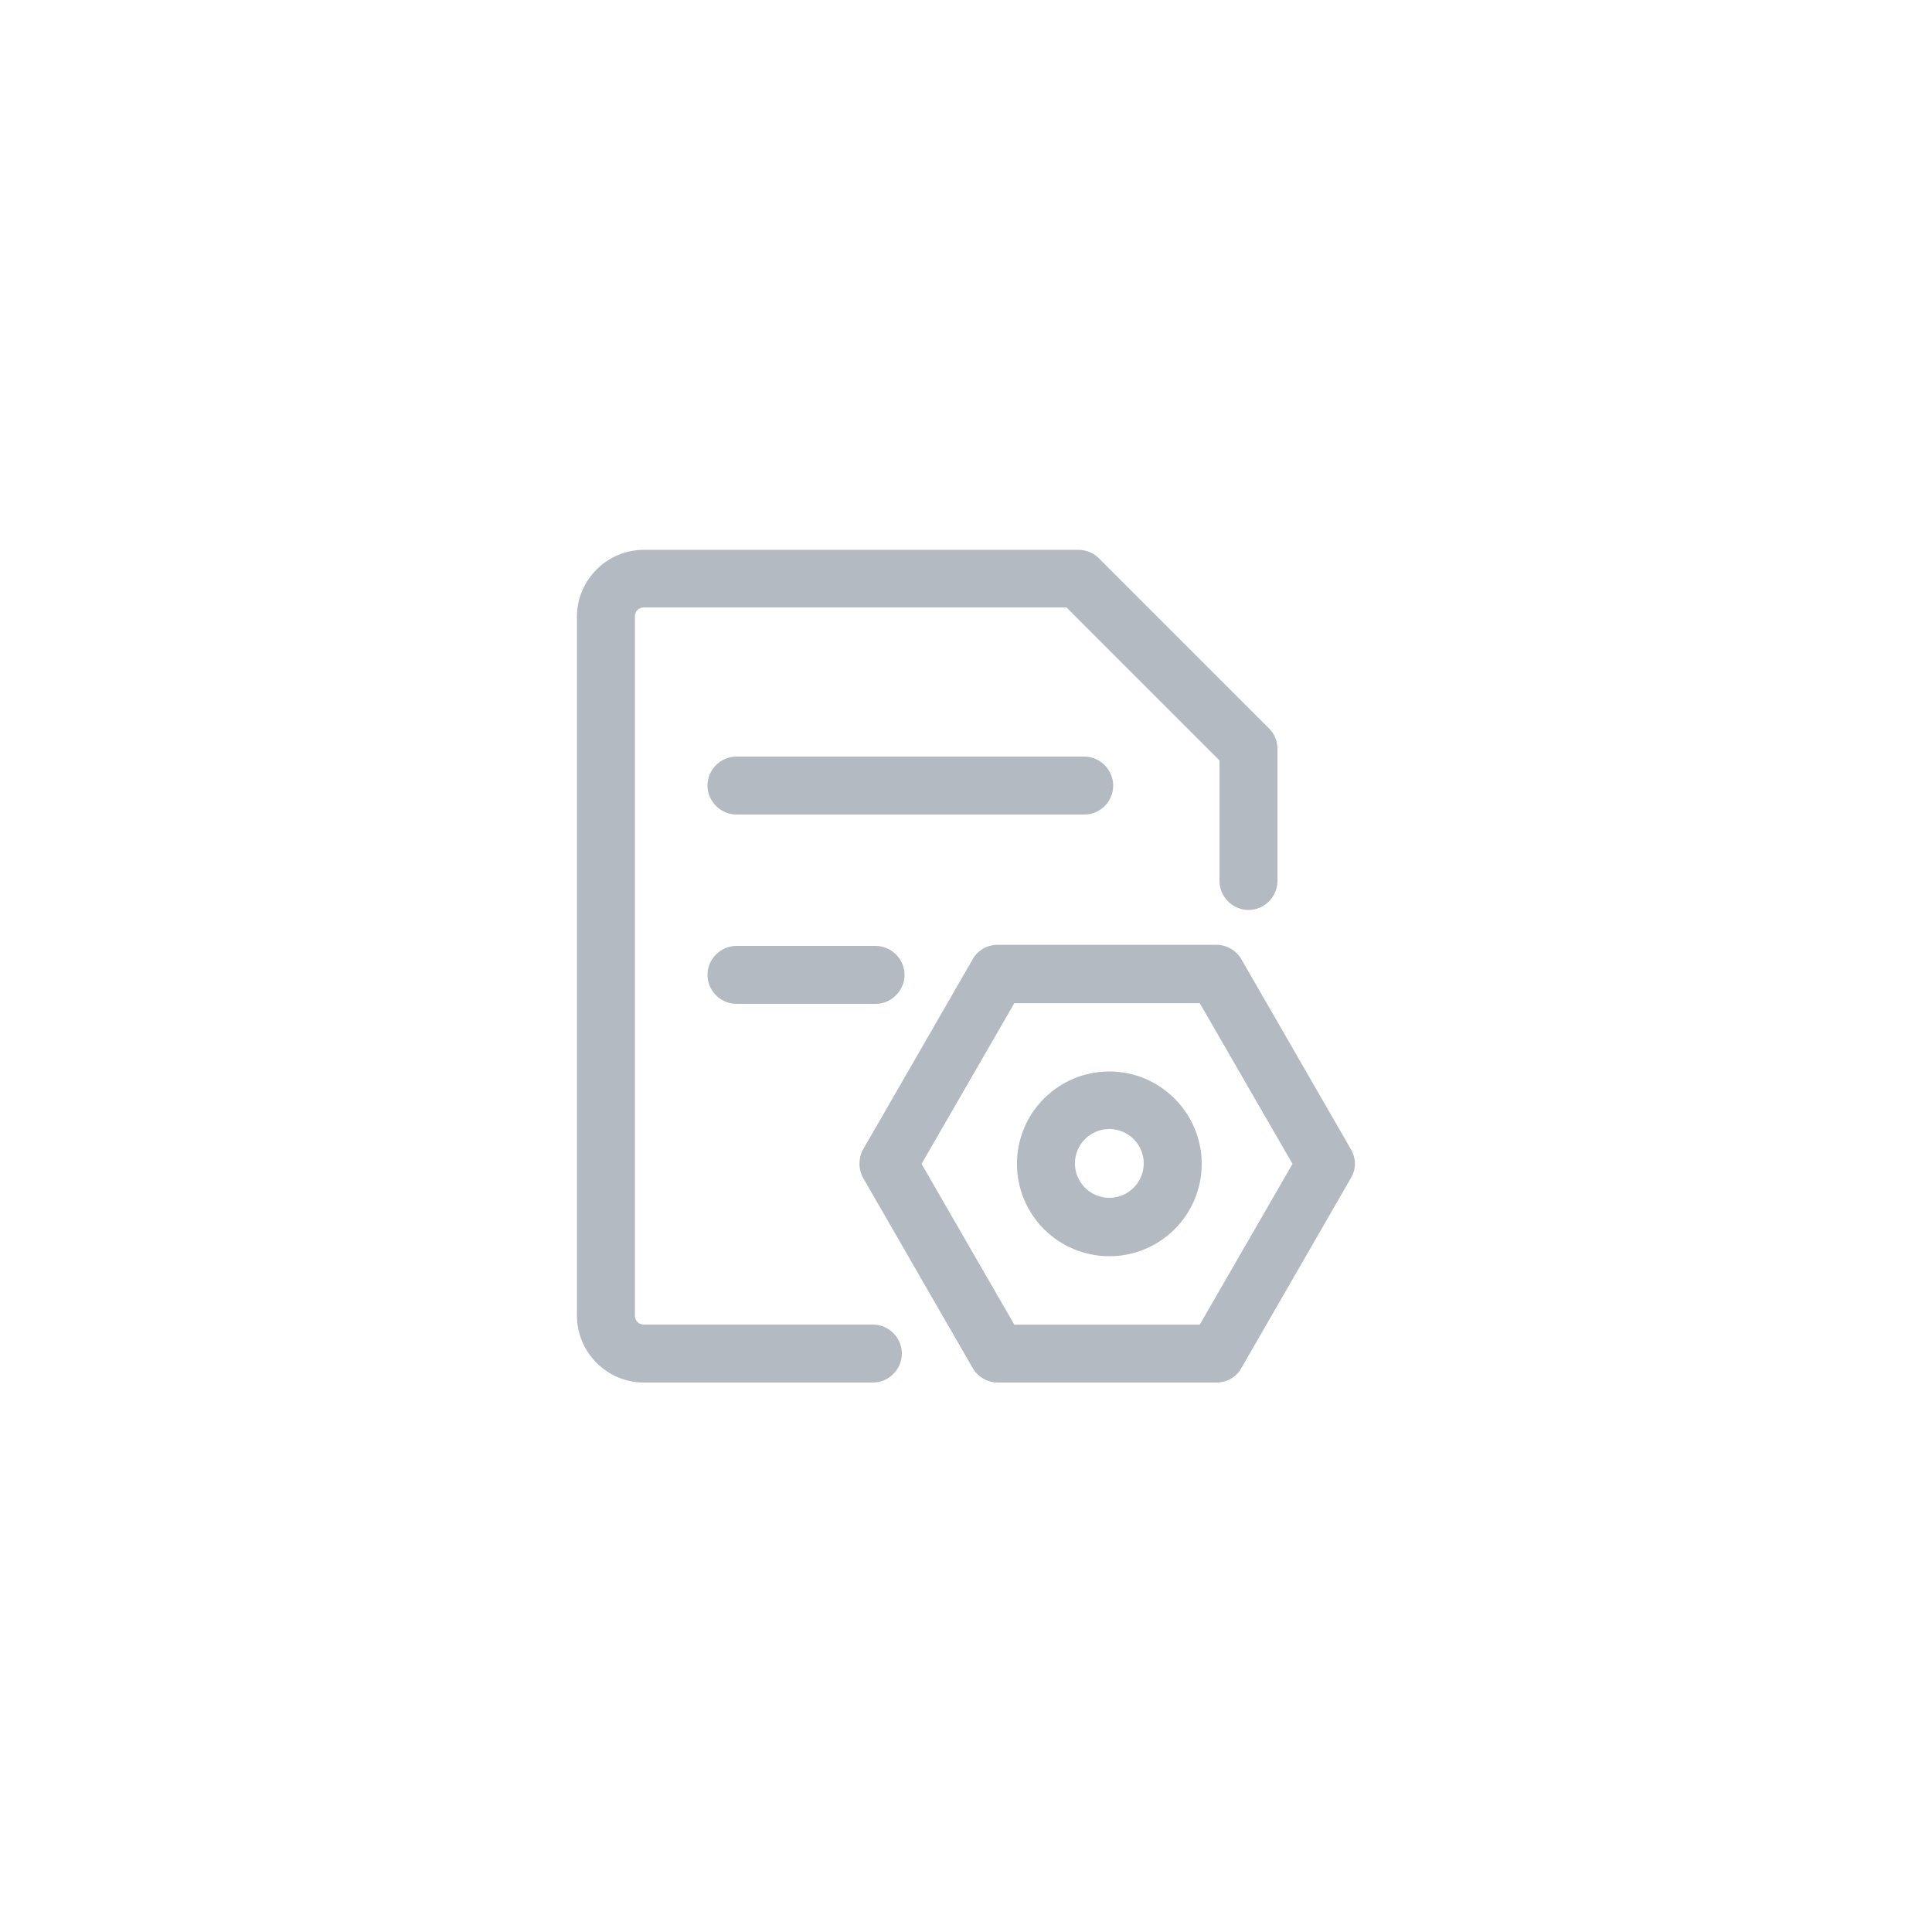
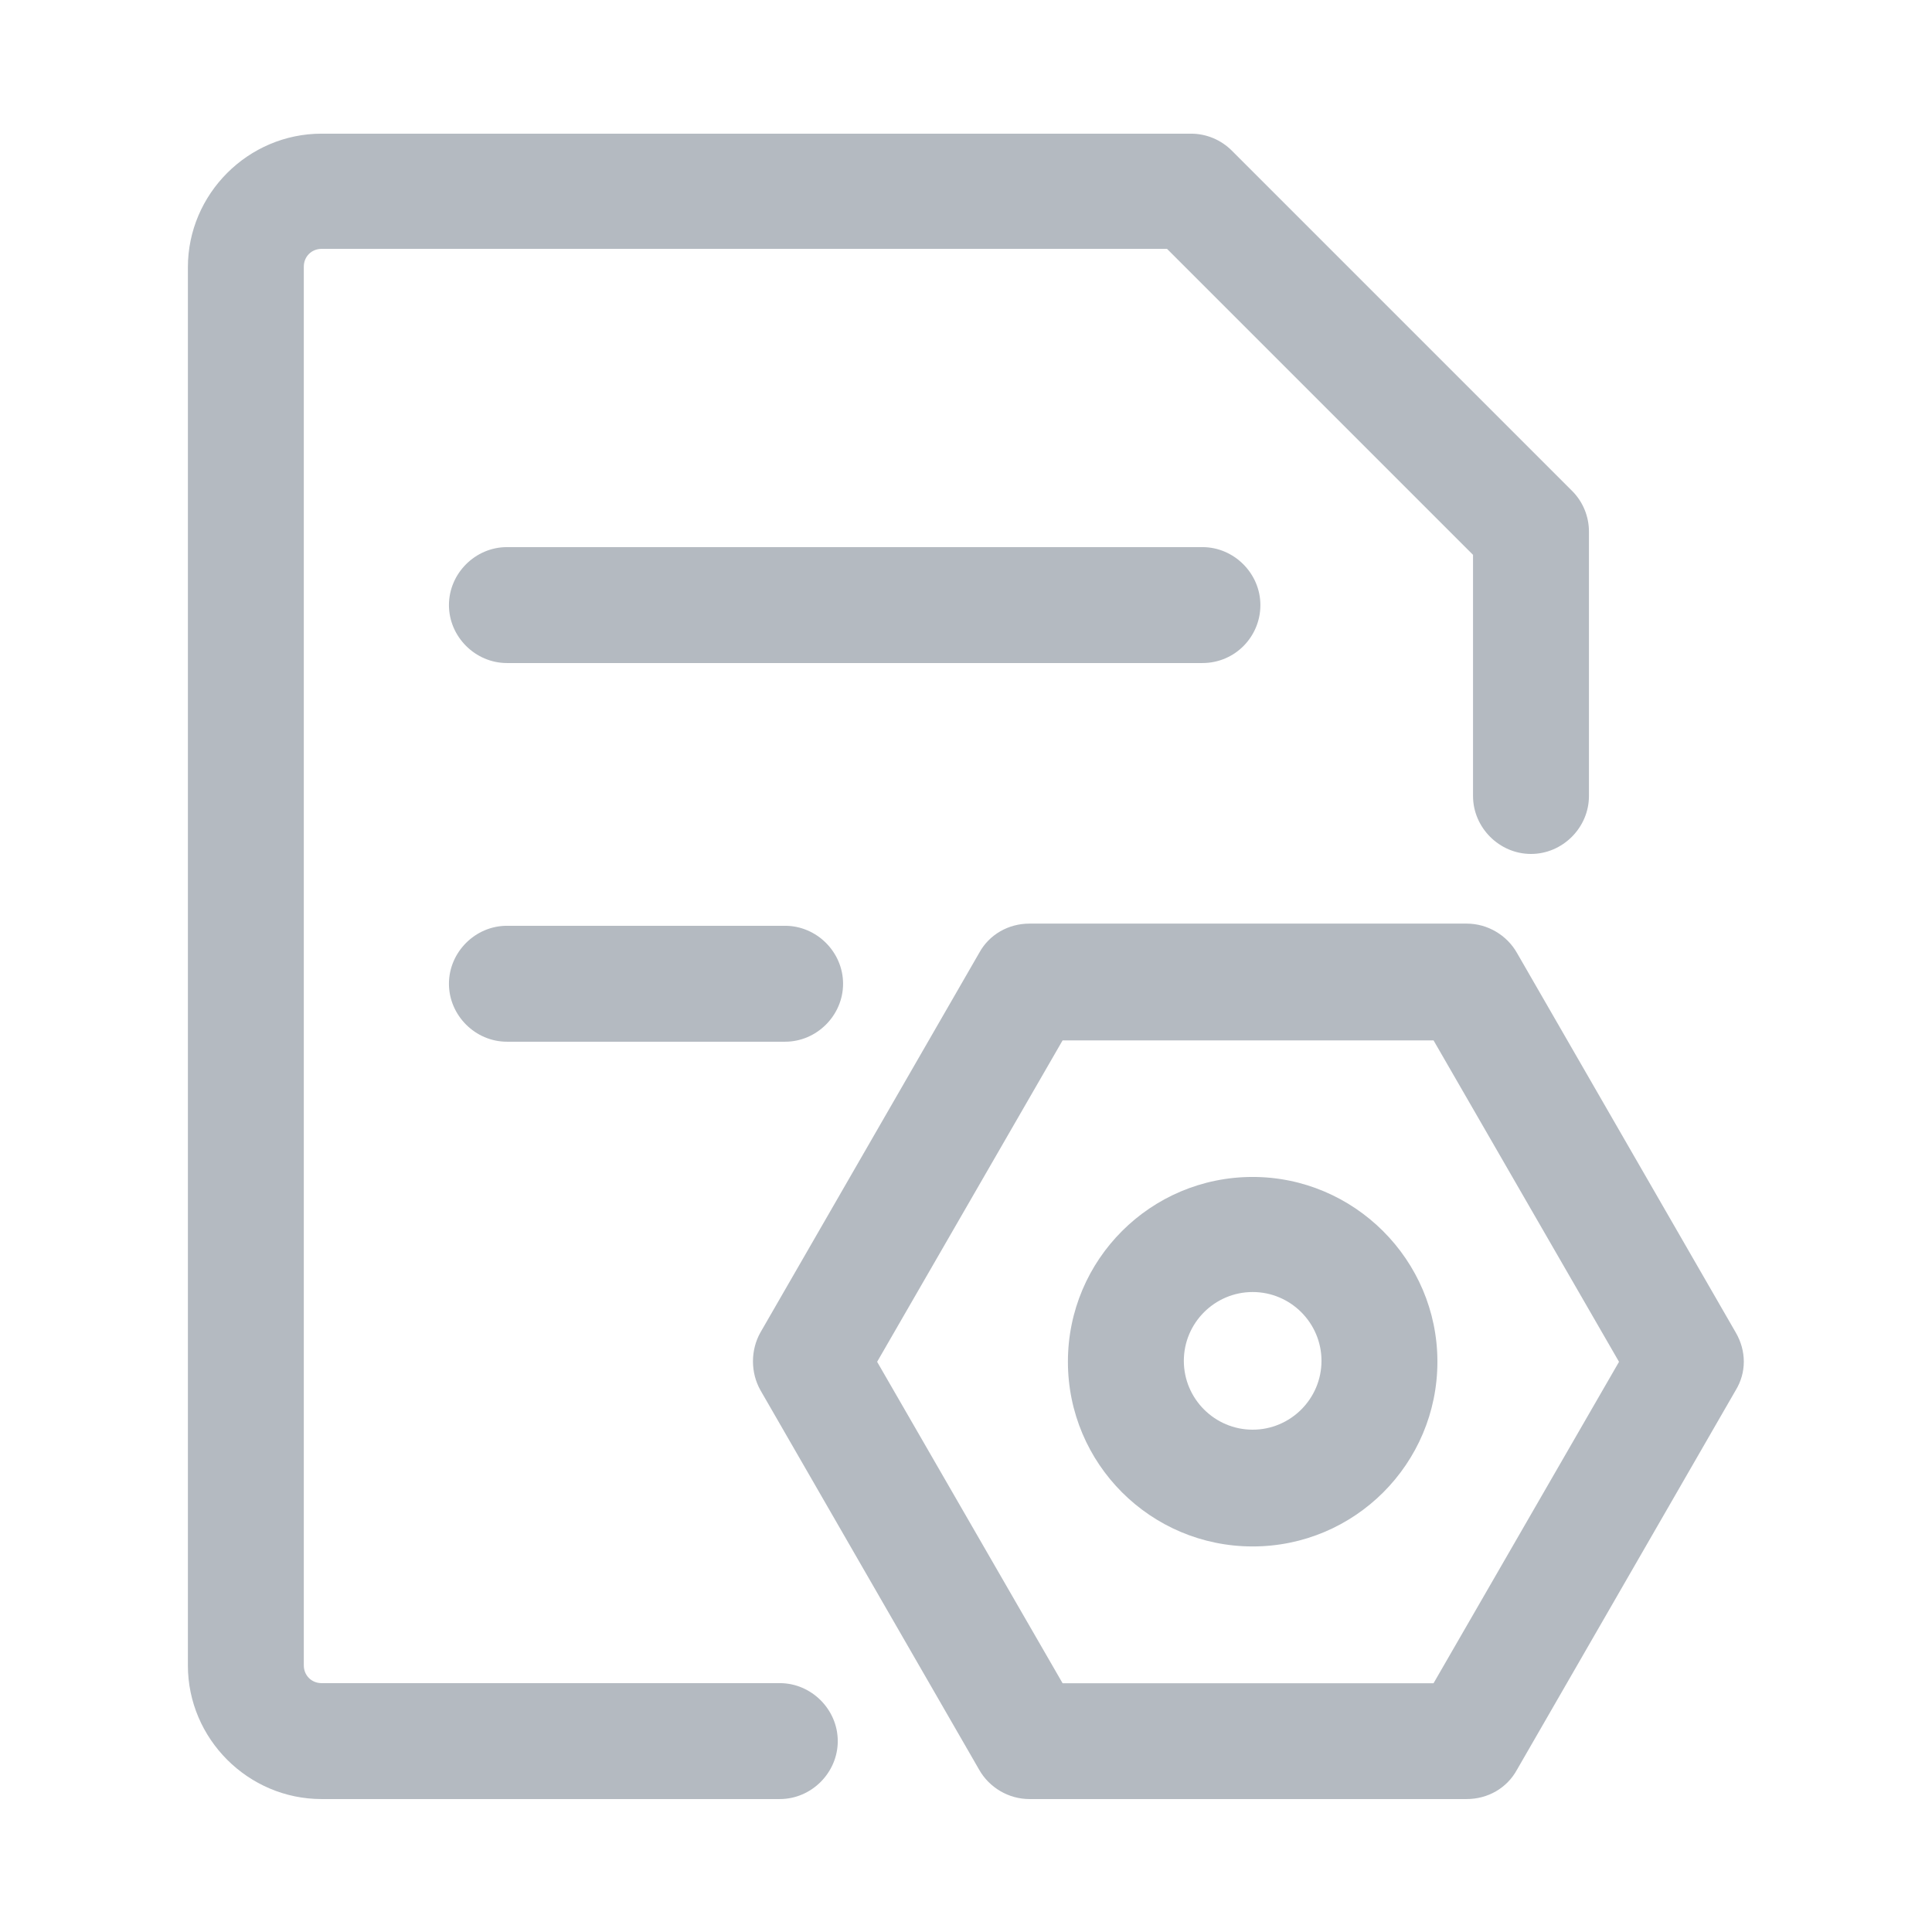
- <svg xmlns="http://www.w3.org/2000/svg" viewBox="0 0 32 32">
+ <svg xmlns="http://www.w3.org/2000/svg" viewBox="0 0 16 16">
  <filter id="a">
    <feColorMatrix in="SourceGraphic" type="matrix" values="0 0 0 0 0.454 0 0 0 0 0.49 0 0 0 0 0.533 0 0 0 1 0" />
  </filter>
  <filter id="b">
    <feColorMatrix in="SourceGraphic" type="matrix" values="0 0 0 0 1 0 0 0 0 1 0 0 0 0 1 0 0 0 1 0" />
  </filter>
-   <g fill="none" fill-rule="evenodd" filter="url(#a)" transform="translate(-747 -380)">
-     <g transform="translate(747 380)">
-       <path d="m0 0h32v32h-32z" fill="#000" opacity="0" />
-       <g filter="url(#b)">
-         <g fill-rule="nonzero" transform="translate(8 8)">
-           <path d="m0 0h16v16h-16z" fill="#000" opacity="0" />
-           <g fill="#dbdbdb">
-             <path d="m14.374 11.034-1.811-3.142c-.083-.147-.243-.243-.416-.243h-3.622c-.173 0-.333.09-.416.243l-1.811 3.142c-.083.147-.083.333 0 .48l1.811 3.142c.083.147.243.243.416.243h3.622c.173 0 .333-.09.416-.243l1.811-3.142c.09-.147.09-.326 0-.48zm-2.502 2.906h-3.072l-1.536-2.662 1.536-2.662h3.072l1.536 2.662z" />
-             <path d="m10.374 9.747c-.845 0-1.53.685-1.53 1.53s.685 1.53 1.53 1.53 1.53-.685 1.53-1.53-.691-1.53-1.53-1.53zm0 2.093c-.314 0-.57-.256-.57-.57s.256-.57.57-.57.57.256.57.57-.256.57-.57.57z" />
-             <path d="m6.458 13.939h-3.795c-.083 0-.147-.064-.147-.147v-11.584c0-.083.064-.147.147-.147h7.002l2.534 2.534v1.997c0 .262.218.48.48.48s.48-.218.48-.48v-2.189c0-.128-.051-.25-.141-.339l-2.816-2.816c-.09-.09-.211-.141-.339-.141h-7.2c-.608 0-1.107.499-1.107 1.107v11.578c0 .608.499 1.107 1.107 1.107h3.795c.262 0 .48-.218.48-.48s-.218-.48-.48-.48z" />
-           </g>
-           <path d="m10.438 5.011c0-.262-.218-.48-.48-.48h-5.76c-.262 0-.48.218-.48.48s.218.48.48.48h5.76c.269 0 .48-.218.48-.48zm-6.24 2.656c-.262 0-.48.218-.48.48s.218.48.48.48h2.304c.262 0 .48-.218.48-.48s-.218-.48-.48-.48z" fill="#d2d2d2" />
+   <g fill="none" fill-rule="evenodd" filter="url(#a)" transform="translate(-755 -388)">
+     <g filter="url(#b)" transform="translate(755 388)">
+       <g fill-rule="nonzero">
+         <path d="m0 0h16v16h-16z" fill="#000" opacity="0" />
+         <g fill="#dbdbdb">
+           <path d="m14.374 11.034-1.811-3.142c-.083-.147-.243-.243-.416-.243h-3.622c-.173 0-.333.09-.416.243l-1.811 3.142c-.083.147-.083.333 0 .48l1.811 3.142c.083.147.243.243.416.243h3.622c.173 0 .333-.09.416-.243l1.811-3.142c.09-.147.09-.326 0-.48zm-2.502 2.906h-3.072l-1.536-2.662 1.536-2.662h3.072l1.536 2.662z" />
+           <path d="m10.374 9.747c-.845 0-1.53.685-1.53 1.53s.685 1.53 1.53 1.53 1.53-.685 1.53-1.53-.691-1.53-1.53-1.53zm0 2.093c-.314 0-.57-.256-.57-.57s.256-.57.57-.57.57.256.57.57-.256.57-.57.57z" />
+           <path d="m6.458 13.939h-3.795c-.083 0-.147-.064-.147-.147v-11.584c0-.083.064-.147.147-.147h7.002l2.534 2.534v1.997c0 .262.218.48.48.48s.48-.218.48-.48v-2.189c0-.128-.051-.25-.141-.339l-2.816-2.816c-.09-.09-.211-.141-.339-.141h-7.2c-.608 0-1.107.499-1.107 1.107v11.578c0 .608.499 1.107 1.107 1.107h3.795c.262 0 .48-.218.48-.48s-.218-.48-.48-.48z" />
        </g>
+         <path d="m10.438 5.011c0-.262-.218-.48-.48-.48h-5.76c-.262 0-.48.218-.48.48s.218.48.48.48h5.76c.269 0 .48-.218.48-.48zm-6.24 2.656c-.262 0-.48.218-.48.48s.218.48.48.48h2.304c.262 0 .48-.218.48-.48s-.218-.48-.48-.48z" fill="#d2d2d2" />
      </g>
    </g>
  </g>
</svg>
